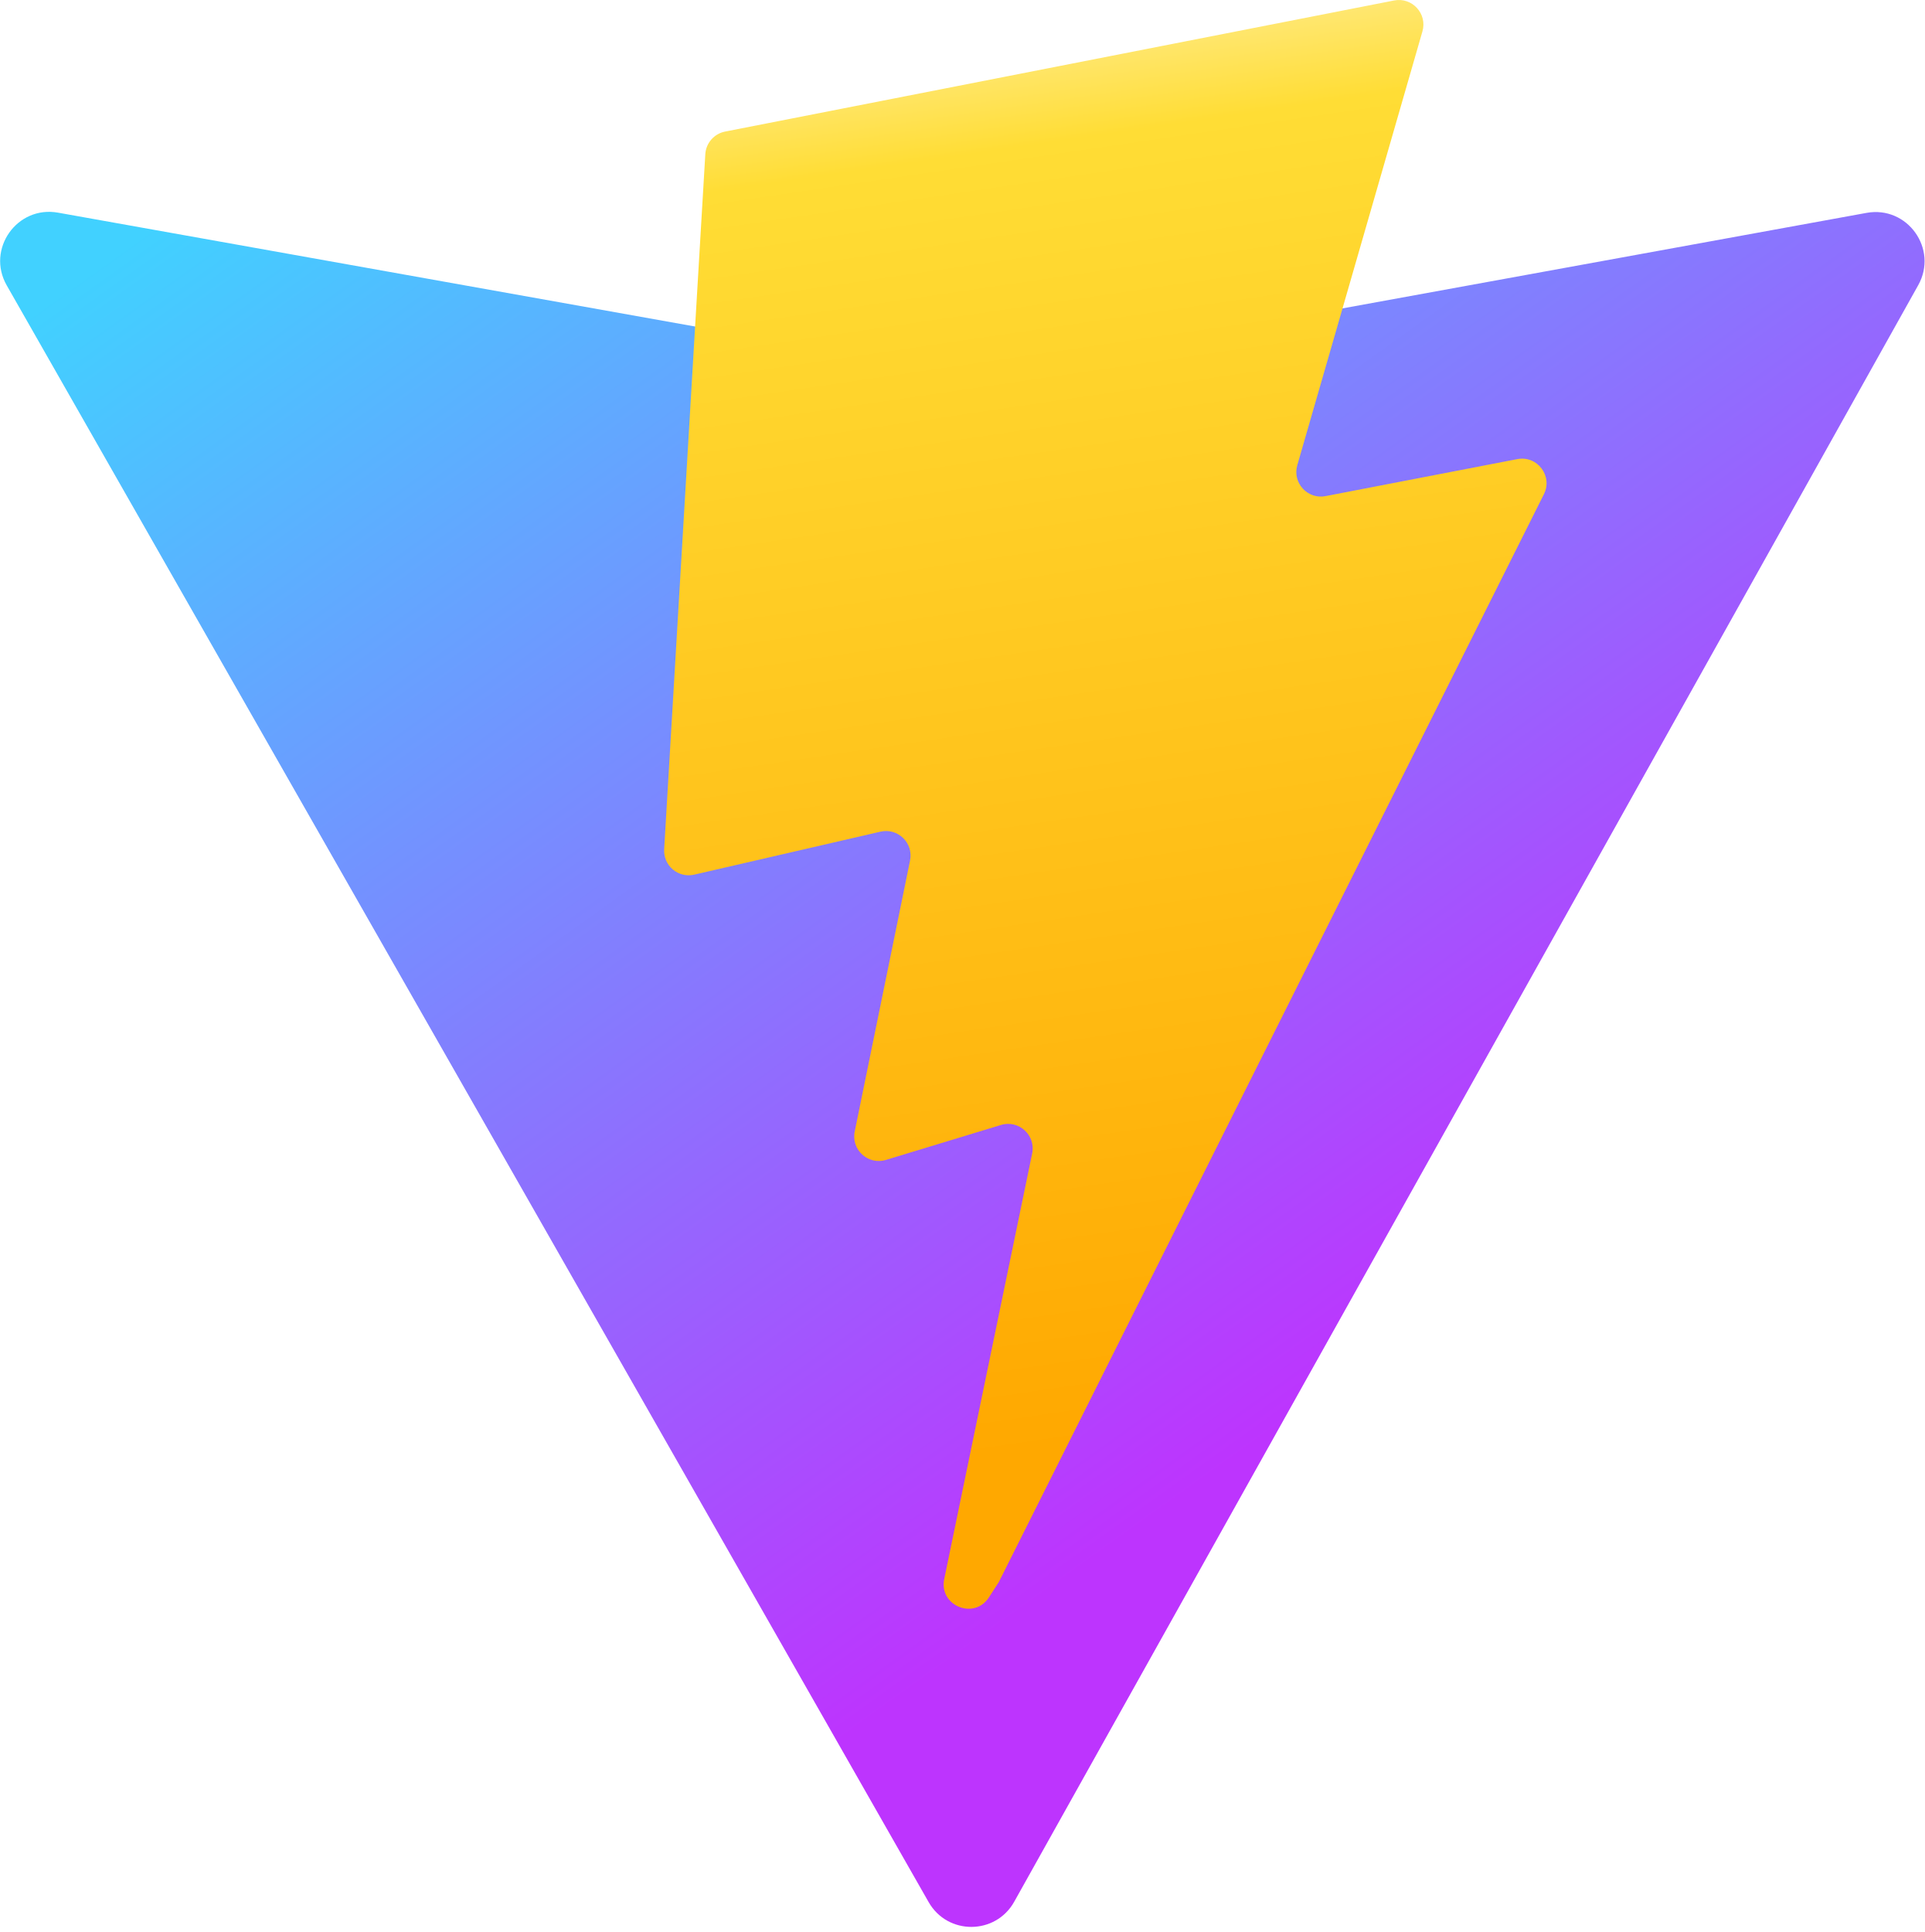
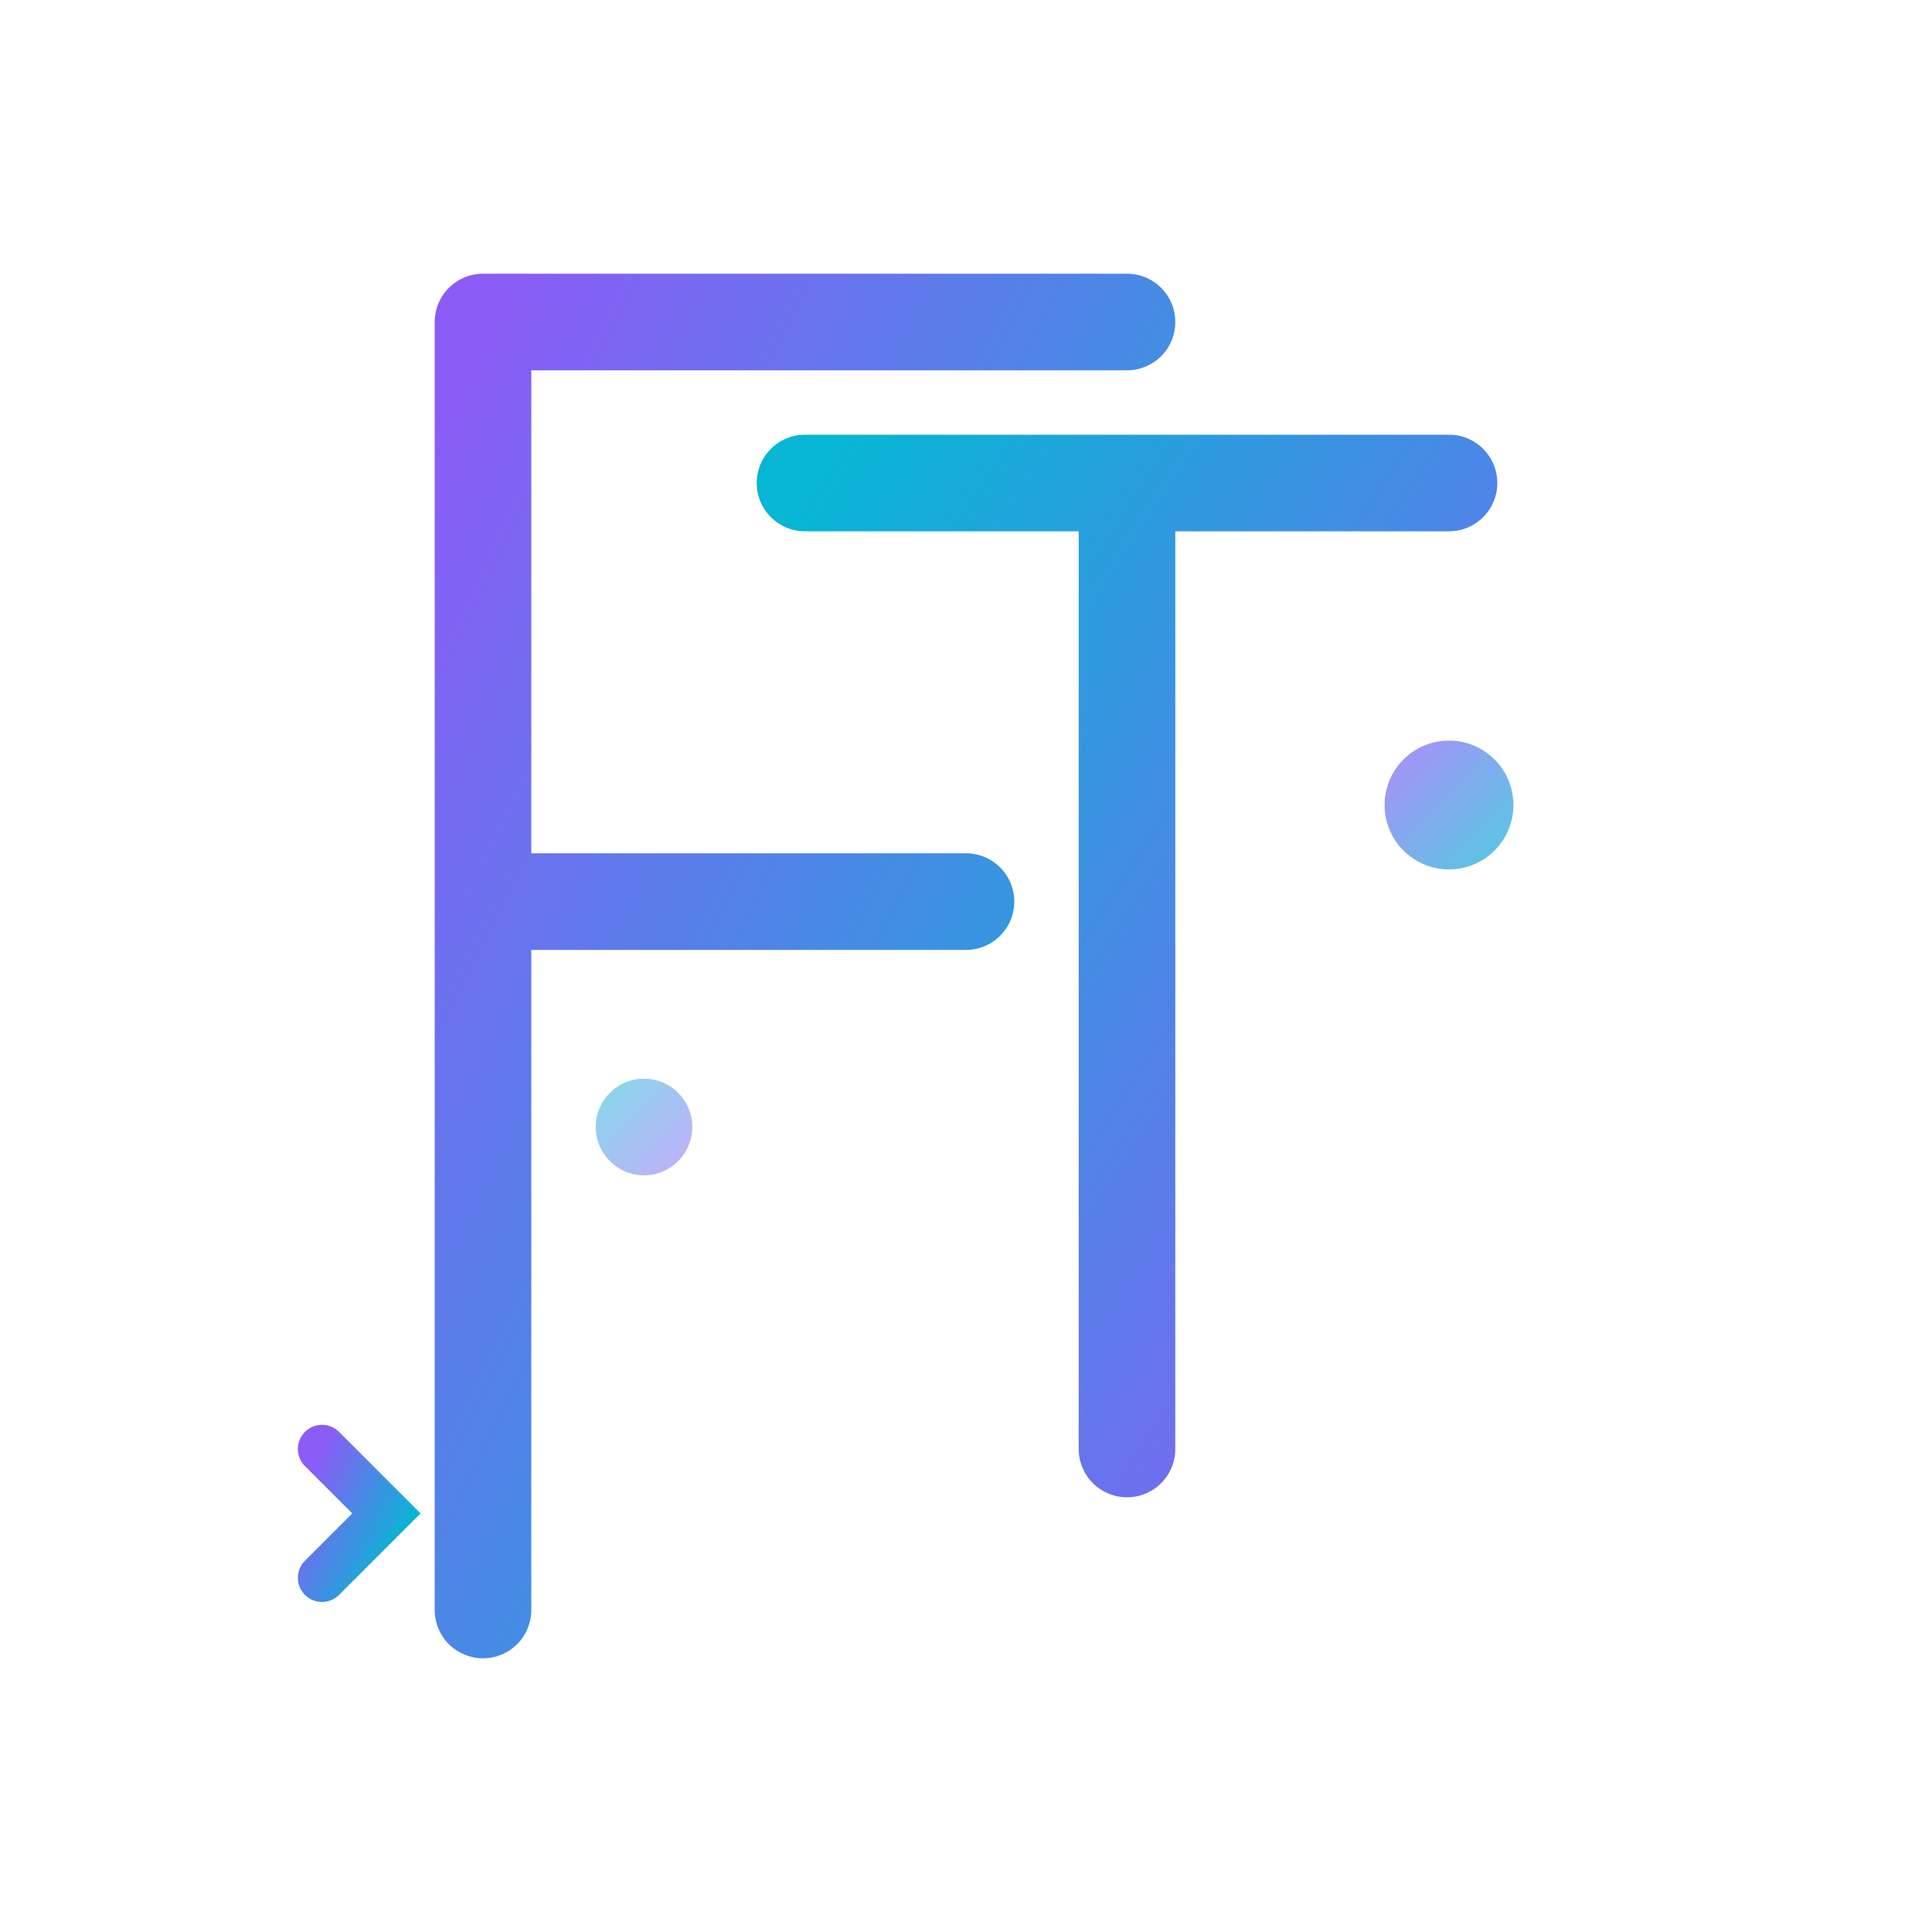
- <svg xmlns="http://www.w3.org/2000/svg" aria-hidden="true" role="img" class="iconify iconify--logos" width="31.88" height="32" preserveAspectRatio="xMidYMid meet" viewBox="0 0 256 257">
+ <svg xmlns="http://www.w3.org/2000/svg" viewBox="0 0 60 60" fill="none">
  <defs>
-     <linearGradient id="IconifyId1813088fe1fbc01fb466" x1="-.828%" x2="57.636%" y1="7.652%" y2="78.411%">
-       <stop offset="0%" stop-color="#41D1FF" />
-       <stop offset="100%" stop-color="#BD34FE" />
+     <linearGradient id="gradient1" x1="0%" y1="0%" x2="100%" y2="100%">
+       <stop offset="0%" stop-color="#8b5cf6" stop-opacity="1" />
+       <stop offset="100%" stop-color="#06b6d4" stop-opacity="1" />
    </linearGradient>
-     <linearGradient id="IconifyId1813088fe1fbc01fb467" x1="43.376%" x2="50.316%" y1="2.242%" y2="89.03%">
-       <stop offset="0%" stop-color="#FFEA83" />
-       <stop offset="8.333%" stop-color="#FFDD35" />
-       <stop offset="100%" stop-color="#FFA800" />
+     <linearGradient id="gradient2" x1="0%" y1="0%" x2="100%" y2="100%">
+       <stop offset="0%" stop-color="#06b6d4" stop-opacity="1" />
+       <stop offset="100%" stop-color="#8b5cf6" stop-opacity="1" />
    </linearGradient>
  </defs>
-   <path fill="url(#IconifyId1813088fe1fbc01fb466)" d="M255.153 37.938L134.897 252.976c-2.483 4.44-8.862 4.466-11.382.048L.875 37.958c-2.746-4.814 1.371-10.646 6.827-9.67l120.385 21.517a6.537 6.537 0 0 0 2.322-.004l117.867-21.483c5.438-.991 9.574 4.796 6.877 9.62Z" />
-   <path fill="url(#IconifyId1813088fe1fbc01fb467)" d="M185.432.063L96.44 17.501a3.268 3.268 0 0 0-2.634 3.014l-5.474 92.456a3.268 3.268 0 0 0 3.997 3.378l24.777-5.718c2.318-.535 4.413 1.507 3.936 3.838l-7.361 36.047c-.495 2.426 1.782 4.5 4.151 3.78l15.304-4.649c2.372-.72 4.652 1.36 4.15 3.788l-11.698 56.621c-.732 3.542 3.979 5.473 5.943 2.437l1.313-2.028l72.516-144.72c1.215-2.423-.88-5.186-3.54-4.672l-25.505 4.922c-2.396.462-4.435-1.77-3.759-4.114l16.646-57.705c.677-2.35-1.37-4.583-3.769-4.113Z" />
+   <path d="M15 10 L15 50 M15 10 L35 10 M15 28 L30 28" stroke="url(#gradient1)" stroke-width="3" stroke-linecap="round" stroke-linejoin="round" />
+   <path d="M25 15 L45 15 M35 15 L35 45" stroke="url(#gradient2)" stroke-width="3" stroke-linecap="round" stroke-linejoin="round" />
+   <circle cx="45" cy="25" r="2" fill="url(#gradient1)" opacity="0.7" />
+   <circle cx="20" cy="35" r="1.5" fill="url(#gradient2)" opacity="0.5" />
+   <path d="M10 45 L12 47 L10 49" stroke="url(#gradient1)" stroke-width="1.5" stroke-linecap="round" fill="none" />
</svg>
